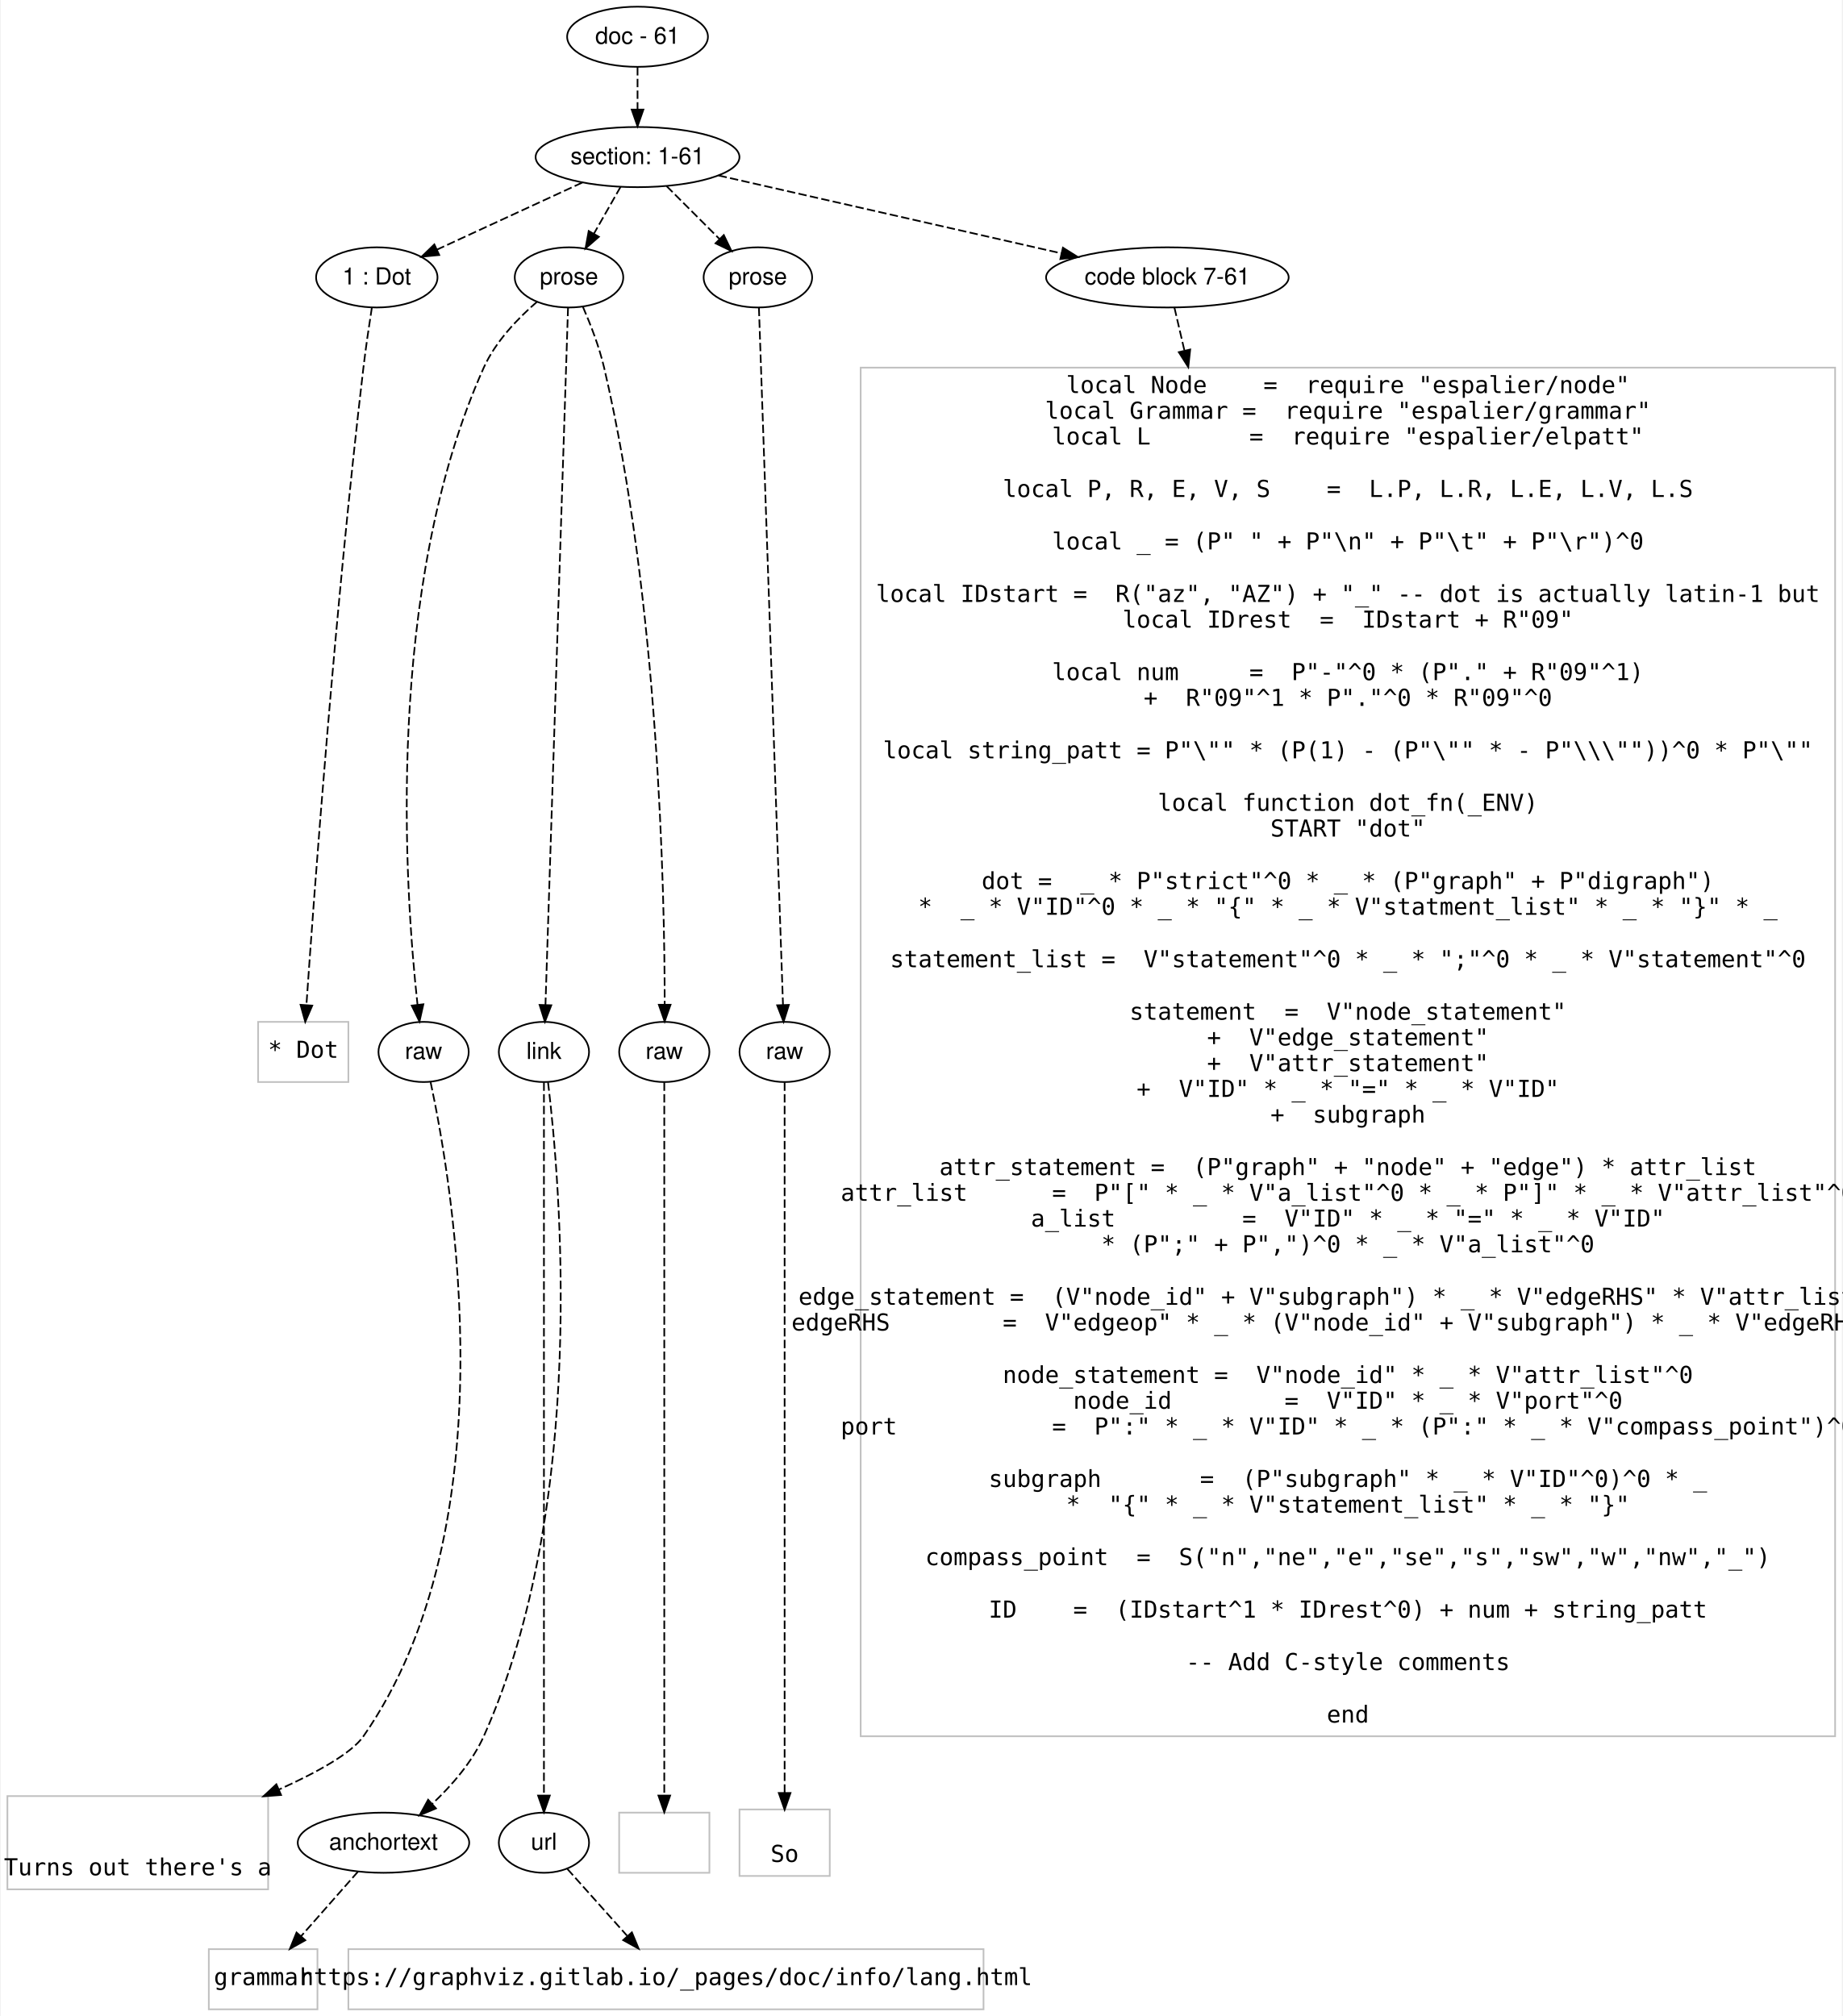
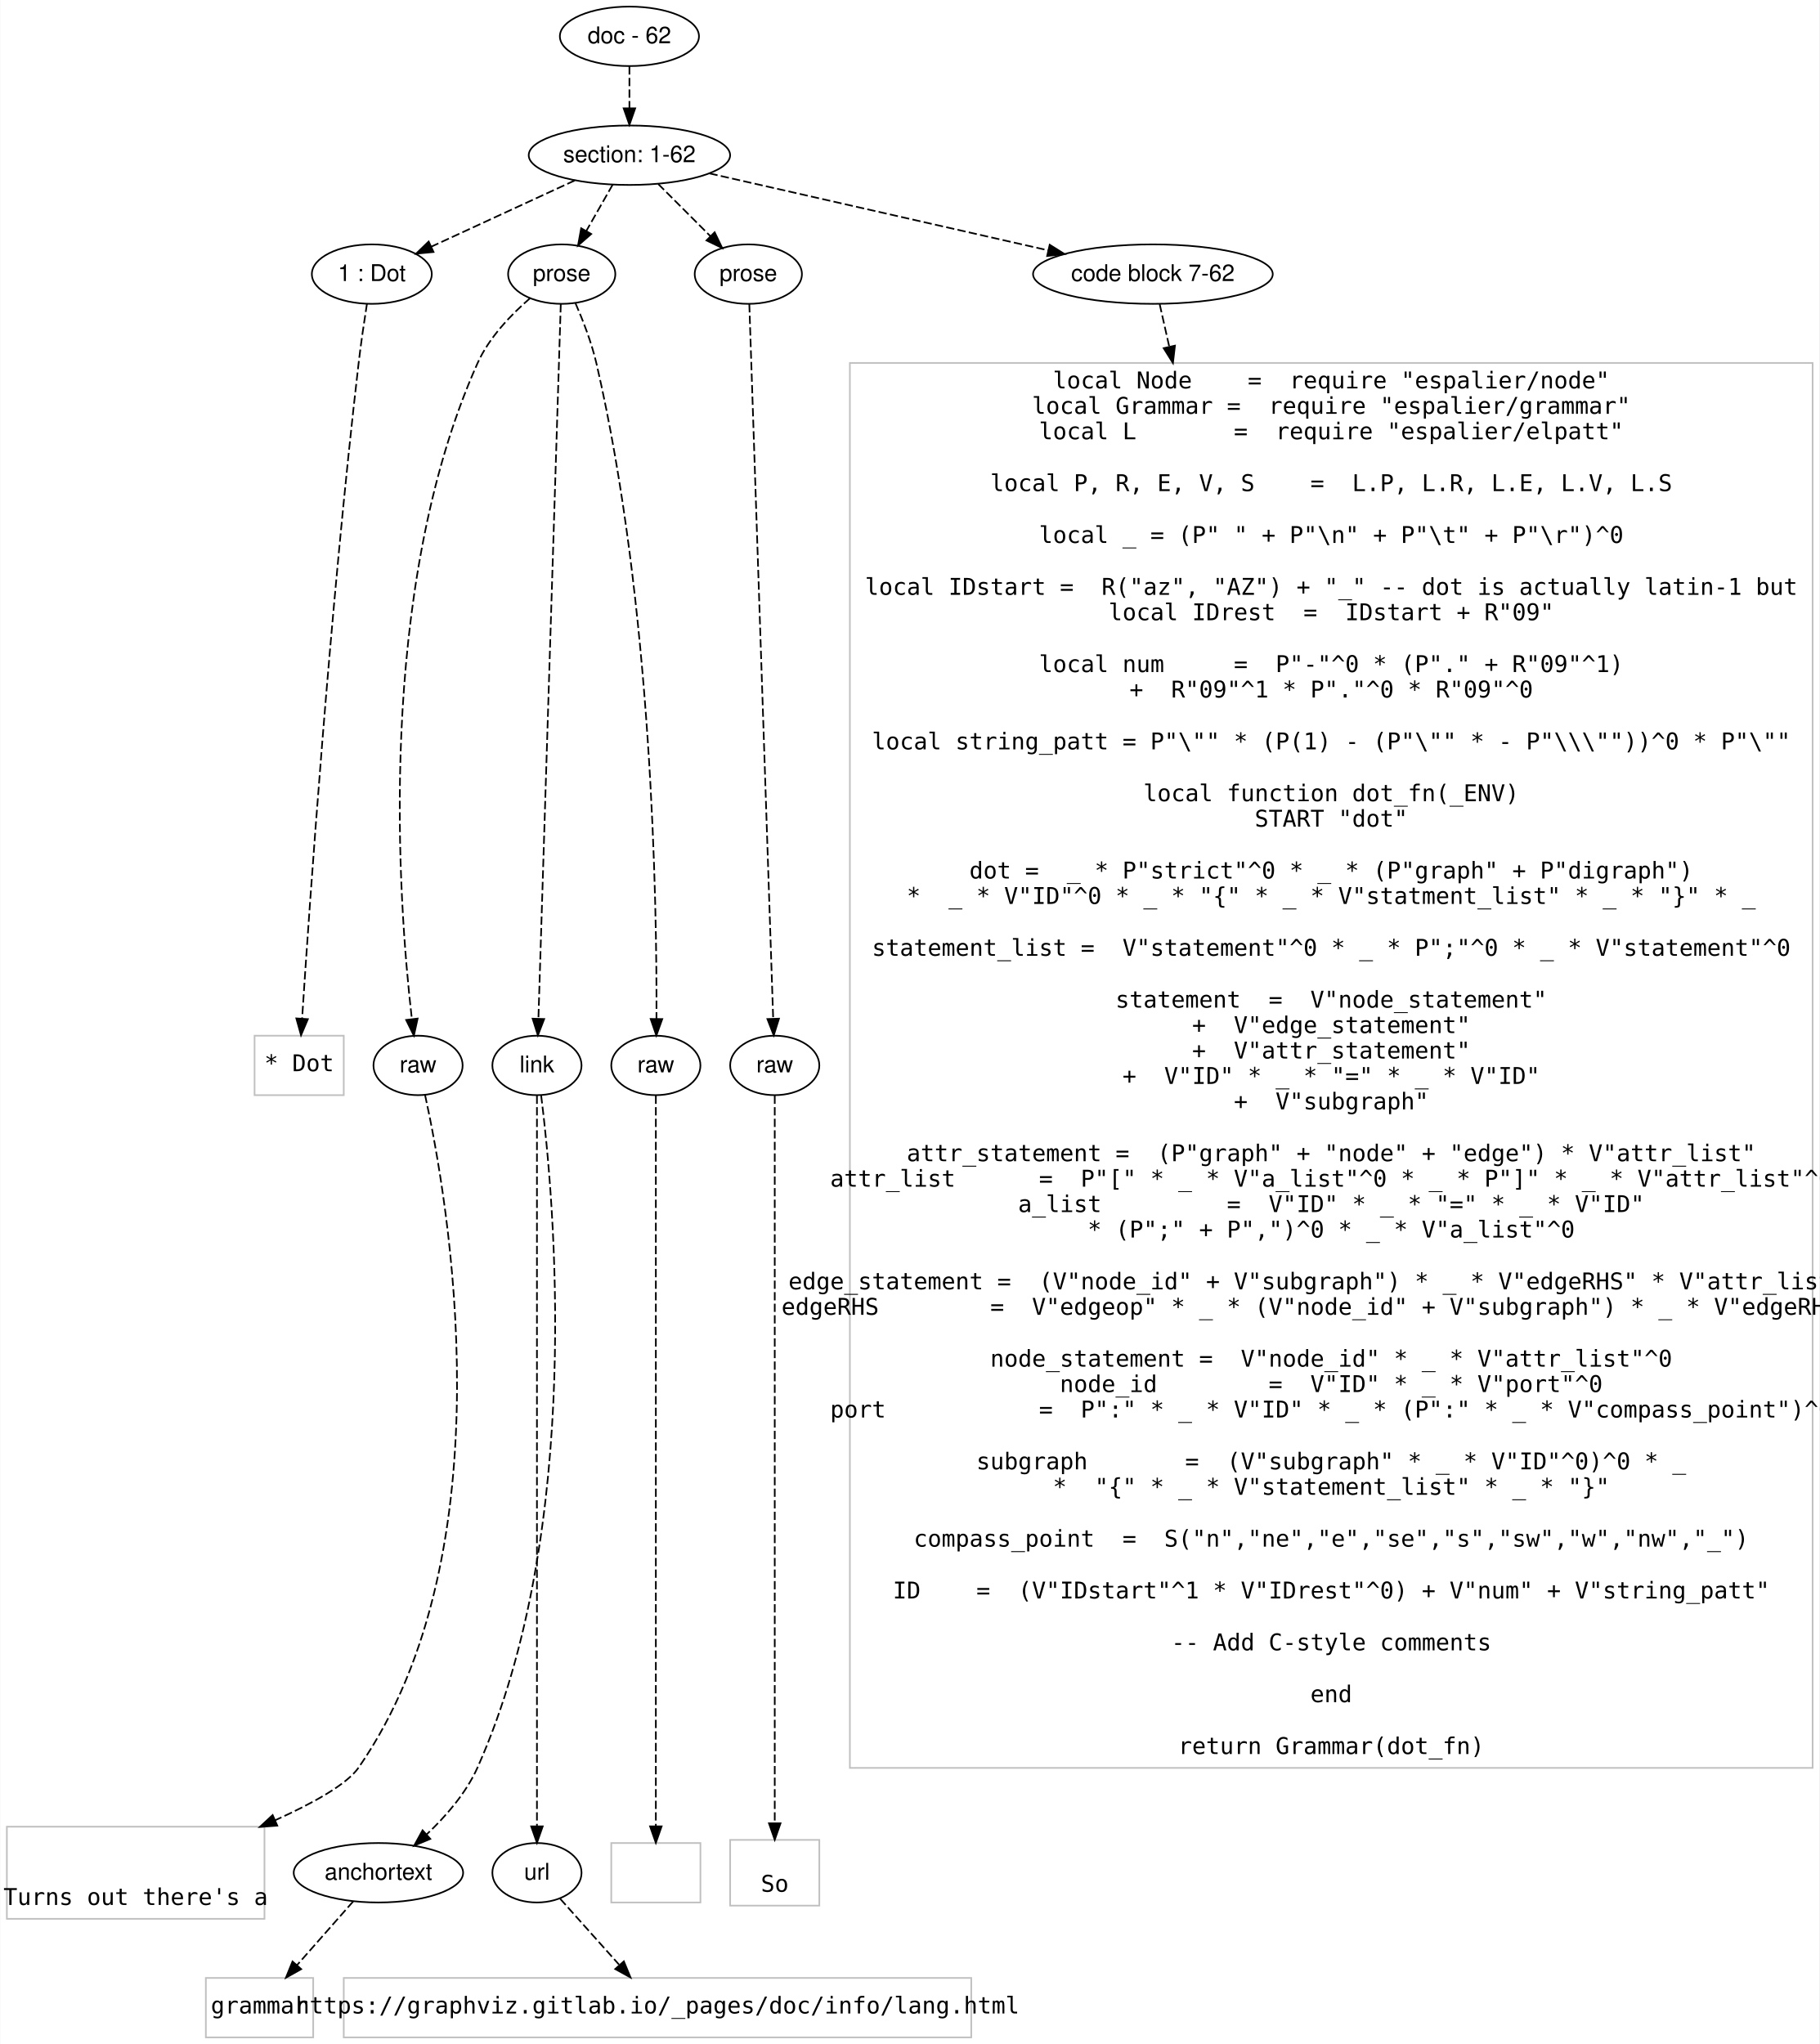
- <svg xmlns="http://www.w3.org/2000/svg" width="1102pt" height="1206pt" viewBox="0.00 0.00 1101.50 1206.40">
-   <g id="graph0" class="graph" transform="scale(1 1) rotate(0) translate(4 1202.401)">
-     <polygon fill="#ffffff" stroke="transparent" points="-4,4 -4,-1202.401 1097.5,-1202.401 1097.5,4 -4,4" />
+ <svg xmlns="http://www.w3.org/2000/svg" width="1102pt" height="1238pt" viewBox="0.00 0.00 1101.50 1237.80">
+   <g id="graph0" class="graph" transform="scale(1 1) rotate(0) translate(4 1233.801)">
+     <polygon fill="#ffffff" stroke="transparent" points="-4,4 -4,-1233.801 1097.5,-1233.801 1097.5,4 -4,4" />
    <g id="node1" class="node">
-       <ellipse fill="none" stroke="#000000" cx="377" cy="-1180.401" rx="42.122" ry="18" />
-       <text text-anchor="middle" x="377" y="-1176.201" font-family="Helvetica,sans-Serif" font-size="14.00" fill="#000000">doc - 61</text>
+       <ellipse fill="none" stroke="#000000" cx="377" cy="-1211.801" rx="42.122" ry="18" />
+       <text text-anchor="middle" x="377" y="-1207.601" font-family="Helvetica,sans-Serif" font-size="14.00" fill="#000000">doc - 62</text>
    </g>
    <g id="node2" class="node">
-       <ellipse fill="none" stroke="#000000" cx="377" cy="-1108.401" rx="60.983" ry="18" />
-       <text text-anchor="middle" x="377" y="-1104.201" font-family="Helvetica,sans-Serif" font-size="14.00" fill="#000000">section: 1-61</text>
+       <ellipse fill="none" stroke="#000000" cx="377" cy="-1139.801" rx="60.983" ry="18" />
+       <text text-anchor="middle" x="377" y="-1135.601" font-family="Helvetica,sans-Serif" font-size="14.00" fill="#000000">section: 1-62</text>
    </g>
    <g id="edge1" class="edge">
-       <path fill="none" stroke="#000000" stroke-dasharray="5,2" d="M377,-1162.233C377,-1154.532 377,-1145.376 377,-1136.818" />
-       <polygon fill="#000000" stroke="#000000" points="380.5,-1136.814 377,-1126.814 373.5,-1136.814 380.5,-1136.814" />
+       <path fill="none" stroke="#000000" stroke-dasharray="5,2" d="M377,-1193.632C377,-1185.932 377,-1176.775 377,-1168.218" />
+       <polygon fill="#000000" stroke="#000000" points="380.5,-1168.214 377,-1158.214 373.5,-1168.215 380.5,-1168.214" />
    </g>
    <g id="node3" class="node">
-       <ellipse fill="none" stroke="#000000" cx="221" cy="-1036.401" rx="36.316" ry="18" />
-       <text text-anchor="middle" x="221" y="-1032.201" font-family="Helvetica,sans-Serif" font-size="14.00" fill="#000000">1 : Dot</text>
+       <ellipse fill="none" stroke="#000000" cx="221" cy="-1067.801" rx="36.316" ry="18" />
+       <text text-anchor="middle" x="221" y="-1063.601" font-family="Helvetica,sans-Serif" font-size="14.00" fill="#000000">1 : Dot</text>
    </g>
    <g id="edge2" class="edge">
-       <path fill="none" stroke="#000000" stroke-dasharray="5,2" d="M343.916,-1093.132C318.426,-1081.367 283.228,-1065.122 257.028,-1053.03" />
-       <polygon fill="#000000" stroke="#000000" points="258.364,-1049.791 247.817,-1048.778 255.43,-1056.147 258.364,-1049.791" />
+       <path fill="none" stroke="#000000" stroke-dasharray="5,2" d="M343.916,-1124.532C318.426,-1112.767 283.228,-1096.522 257.028,-1084.43" />
+       <polygon fill="#000000" stroke="#000000" points="258.364,-1081.191 247.817,-1080.178 255.43,-1087.547 258.364,-1081.191" />
    </g>
    <g id="node4" class="node">
-       <ellipse fill="none" stroke="#000000" cx="336" cy="-1036.401" rx="32.459" ry="18" />
-       <text text-anchor="middle" x="336" y="-1032.201" font-family="Helvetica,sans-Serif" font-size="14.00" fill="#000000">prose</text>
+       <ellipse fill="none" stroke="#000000" cx="336" cy="-1067.801" rx="32.459" ry="18" />
+       <text text-anchor="middle" x="336" y="-1063.601" font-family="Helvetica,sans-Serif" font-size="14.00" fill="#000000">prose</text>
    </g>
    <g id="edge3" class="edge">
-       <path fill="none" stroke="#000000" stroke-dasharray="5,2" d="M366.865,-1090.603C362.063,-1082.171 356.231,-1071.93 350.936,-1062.63" />
-       <polygon fill="#000000" stroke="#000000" points="353.867,-1060.704 345.877,-1053.746 347.784,-1064.168 353.867,-1060.704" />
+       <path fill="none" stroke="#000000" stroke-dasharray="5,2" d="M366.865,-1122.003C362.063,-1113.571 356.231,-1103.33 350.936,-1094.03" />
+       <polygon fill="#000000" stroke="#000000" points="353.867,-1092.104 345.877,-1085.146 347.784,-1095.568 353.867,-1092.104" />
    </g>
    <g id="node5" class="node">
-       <ellipse fill="none" stroke="#000000" cx="449" cy="-1036.401" rx="32.459" ry="18" />
-       <text text-anchor="middle" x="449" y="-1032.201" font-family="Helvetica,sans-Serif" font-size="14.00" fill="#000000">prose</text>
+       <ellipse fill="none" stroke="#000000" cx="449" cy="-1067.801" rx="32.459" ry="18" />
+       <text text-anchor="middle" x="449" y="-1063.601" font-family="Helvetica,sans-Serif" font-size="14.00" fill="#000000">prose</text>
    </g>
    <g id="edge4" class="edge">
-       <path fill="none" stroke="#000000" stroke-dasharray="5,2" d="M394.429,-1090.972C403.94,-1081.461 415.833,-1069.568 426.086,-1059.315" />
-       <polygon fill="#000000" stroke="#000000" points="428.609,-1061.742 433.205,-1052.196 423.659,-1056.793 428.609,-1061.742" />
+       <path fill="none" stroke="#000000" stroke-dasharray="5,2" d="M394.429,-1122.372C403.94,-1112.861 415.833,-1100.968 426.086,-1090.715" />
+       <polygon fill="#000000" stroke="#000000" points="428.609,-1093.142 433.205,-1083.596 423.659,-1088.193 428.609,-1093.142" />
    </g>
    <g id="node6" class="node">
-       <ellipse fill="none" stroke="#000000" cx="694" cy="-1036.401" rx="72.584" ry="18" />
-       <text text-anchor="middle" x="694" y="-1032.201" font-family="Helvetica,sans-Serif" font-size="14.00" fill="#000000">code block 7-61</text>
+       <ellipse fill="none" stroke="#000000" cx="694" cy="-1067.801" rx="72.584" ry="18" />
+       <text text-anchor="middle" x="694" y="-1063.601" font-family="Helvetica,sans-Serif" font-size="14.00" fill="#000000">code block 7-62</text>
    </g>
    <g id="edge5" class="edge">
-       <path fill="none" stroke="#000000" stroke-dasharray="5,2" d="M425.49,-1097.388C480.447,-1084.905 570.22,-1064.515 630.668,-1050.786" />
-       <polygon fill="#000000" stroke="#000000" points="631.504,-1054.185 640.48,-1048.557 629.953,-1047.359 631.504,-1054.185" />
+       <path fill="none" stroke="#000000" stroke-dasharray="5,2" d="M425.49,-1128.787C480.447,-1116.305 570.22,-1095.915 630.668,-1082.186" />
+       <polygon fill="#000000" stroke="#000000" points="631.504,-1085.585 640.48,-1079.957 629.953,-1078.759 631.504,-1085.585" />
    </g>
    <g id="node7" class="node">
-       <polygon fill="none" stroke="#c0c0c0" points="204,-590.901 150,-590.901 150,-554.901 204,-554.901 204,-590.901" />
-       <text text-anchor="middle" x="177" y="-569.401" font-family="Inconsolata" font-size="14.00" fill="#000000">* Dot</text>
+       <polygon fill="none" stroke="#c0c0c0" points="204,-606.601 150,-606.601 150,-570.601 204,-570.601 204,-606.601" />
+       <text text-anchor="middle" x="177" y="-585.101" font-family="Inconsolata" font-size="14.00" fill="#000000">* Dot</text>
    </g>
    <g id="edge6" class="edge">
-       <path fill="none" stroke="#000000" stroke-dasharray="5,2" d="M218.065,-1018.437C216.421,-1007.949 214.421,-994.449 213,-982.401 196.136,-839.394 183.492,-667.434 178.892,-600.994" />
-       <polygon fill="#000000" stroke="#000000" points="182.376,-600.638 178.199,-590.902 175.392,-601.118 182.376,-600.638" />
+       <path fill="none" stroke="#000000" stroke-dasharray="5,2" d="M218.051,-1049.839C216.401,-1039.351 214.401,-1025.851 213,-1013.801 195.657,-864.67 183.212,-685.187 178.779,-616.865" />
+       <polygon fill="#000000" stroke="#000000" points="182.271,-616.631 178.137,-606.876 175.285,-617.08 182.271,-616.631" />
    </g>
    <g id="node8" class="node">
-       <ellipse fill="none" stroke="#000000" cx="249" cy="-572.901" rx="27" ry="18" />
-       <text text-anchor="middle" x="249" y="-568.701" font-family="Helvetica,sans-Serif" font-size="14.00" fill="#000000">raw</text>
+       <ellipse fill="none" stroke="#000000" cx="249" cy="-588.601" rx="27" ry="18" />
+       <text text-anchor="middle" x="249" y="-584.401" font-family="Helvetica,sans-Serif" font-size="14.00" fill="#000000">raw</text>
    </g>
    <g id="edge7" class="edge">
-       <path fill="none" stroke="#000000" stroke-dasharray="5,2" d="M316.861,-1021.817C305.52,-1012.01 292.029,-998.045 285,-982.401 225.587,-850.163 237.795,-669.953 245.37,-601.161" />
-       <polygon fill="#000000" stroke="#000000" points="248.862,-601.438 246.535,-591.101 241.908,-600.633 248.862,-601.438" />
+       <path fill="none" stroke="#000000" stroke-dasharray="5,2" d="M316.844,-1053.225C305.495,-1043.42 292.003,-1029.457 285,-1013.801 223.261,-875.79 237.079,-687.599 245.224,-616.943" />
+       <polygon fill="#000000" stroke="#000000" points="248.744,-616.986 246.469,-606.638 241.794,-616.146 248.744,-616.986" />
    </g>
    <g id="node9" class="node">
-       <ellipse fill="none" stroke="#000000" cx="321" cy="-572.901" rx="27" ry="18" />
-       <text text-anchor="middle" x="321" y="-568.701" font-family="Helvetica,sans-Serif" font-size="14.00" fill="#000000">link</text>
+       <ellipse fill="none" stroke="#000000" cx="321" cy="-588.601" rx="27" ry="18" />
+       <text text-anchor="middle" x="321" y="-584.401" font-family="Helvetica,sans-Serif" font-size="14.00" fill="#000000">link</text>
    </g>
    <g id="edge8" class="edge">
-       <path fill="none" stroke="#000000" stroke-dasharray="5,2" d="M335.412,-1018.231C333.111,-947.127 324.706,-687.419 321.911,-601.048" />
-       <polygon fill="#000000" stroke="#000000" points="325.406,-600.826 321.584,-590.945 318.409,-601.053 325.406,-600.826" />
+       <path fill="none" stroke="#000000" stroke-dasharray="5,2" d="M335.43,-1049.601C333.149,-976.734 324.666,-705.712 321.887,-616.947" />
+       <polygon fill="#000000" stroke="#000000" points="325.382,-616.704 321.57,-606.819 318.385,-616.923 325.382,-616.704" />
    </g>
    <g id="node10" class="node">
-       <ellipse fill="none" stroke="#000000" cx="393" cy="-572.901" rx="27" ry="18" />
-       <text text-anchor="middle" x="393" y="-568.701" font-family="Helvetica,sans-Serif" font-size="14.00" fill="#000000">raw</text>
+       <ellipse fill="none" stroke="#000000" cx="393" cy="-588.601" rx="27" ry="18" />
+       <text text-anchor="middle" x="393" y="-584.401" font-family="Helvetica,sans-Serif" font-size="14.00" fill="#000000">raw</text>
    </g>
    <g id="edge9" class="edge">
-       <path fill="none" stroke="#000000" stroke-dasharray="5,2" d="M344.305,-1018.805C348.824,-1008.44 354.074,-994.94 357,-982.401 389.728,-842.172 393.229,-668.611 393.244,-601.368" />
-       <polygon fill="#000000" stroke="#000000" points="396.744,-601.141 393.219,-591.15 389.744,-601.159 396.744,-601.141" />
+       <path fill="none" stroke="#000000" stroke-dasharray="5,2" d="M344.32,-1050.209C348.844,-1039.844 354.094,-1026.344 357,-1013.801 390.968,-867.197 393.696,-685.534 393.374,-616.755" />
+       <polygon fill="#000000" stroke="#000000" points="396.874,-616.683 393.301,-606.708 389.874,-616.734 396.874,-616.683" />
    </g>
    <g id="node17" class="node">
-       <ellipse fill="none" stroke="#000000" cx="465" cy="-572.901" rx="27" ry="18" />
-       <text text-anchor="middle" x="465" y="-568.701" font-family="Helvetica,sans-Serif" font-size="14.00" fill="#000000">raw</text>
+       <ellipse fill="none" stroke="#000000" cx="465" cy="-588.601" rx="27" ry="18" />
+       <text text-anchor="middle" x="465" y="-584.401" font-family="Helvetica,sans-Serif" font-size="14.00" fill="#000000">raw</text>
    </g>
    <g id="edge16" class="edge">
-       <path fill="none" stroke="#000000" stroke-dasharray="5,2" d="M449.627,-1018.231C452.082,-947.127 461.047,-687.419 464.028,-601.048" />
-       <polygon fill="#000000" stroke="#000000" points="467.53,-601.06 464.377,-590.945 460.534,-600.818 467.53,-601.06" />
+       <path fill="none" stroke="#000000" stroke-dasharray="5,2" d="M449.608,-1049.601C452.041,-976.734 461.09,-705.712 464.053,-616.947" />
+       <polygon fill="#000000" stroke="#000000" points="467.556,-616.93 464.392,-606.819 460.56,-616.696 467.556,-616.93" />
    </g>
    <g id="node19" class="node">
-       <polygon fill="none" stroke="#c0c0c0" points="1093.5,-982.402 510.5,-982.402 510.5,-163.399 1093.5,-163.399 1093.5,-982.402" />
-       <text text-anchor="middle" x="802" y="-967.201" font-family="Inconsolata" font-size="14.00" fill="#000000">local Node    =  require "espalier/node"</text>
-       <text text-anchor="middle" x="802" y="-951.801" font-family="Inconsolata" font-size="14.00" fill="#000000">local Grammar =  require "espalier/grammar"</text>
-       <text text-anchor="middle" x="802" y="-936.401" font-family="Inconsolata" font-size="14.00" fill="#000000">local L       =  require "espalier/elpatt"</text>
-       <text text-anchor="middle" x="802" y="-905.001" font-family="Inconsolata" font-size="14.00" fill="#000000">local P, R, E, V, S    =  L.P, L.R, L.E, L.V, L.S</text>
-       <text text-anchor="middle" x="802" y="-873.601" font-family="Inconsolata" font-size="14.00" fill="#000000">local _ = (P" " + P"\n" + P"\t" + P"\r")^0</text>
-       <text text-anchor="middle" x="802" y="-842.201" font-family="Inconsolata" font-size="14.00" fill="#000000">local IDstart =  R("az", "AZ") + "_" -- dot is actually latin-1 but</text>
-       <text text-anchor="middle" x="802" y="-826.801" font-family="Inconsolata" font-size="14.00" fill="#000000">local IDrest  =  IDstart + R"09"</text>
-       <text text-anchor="middle" x="802" y="-795.401" font-family="Inconsolata" font-size="14.00" fill="#000000">local num     =  P"-"^0 * (P"." + R"09"^1)</text>
-       <text text-anchor="middle" x="802" y="-780.001" font-family="Inconsolata" font-size="14.00" fill="#000000">              +  R"09"^1 * P"."^0 * R"09"^0</text>
-       <text text-anchor="middle" x="802" y="-748.601" font-family="Inconsolata" font-size="14.00" fill="#000000">local string_patt = P"\"" * (P(1) - (P"\"" * - P"\\\""))^0 * P"\""</text>
-       <text text-anchor="middle" x="802" y="-717.201" font-family="Inconsolata" font-size="14.00" fill="#000000">local function dot_fn(_ENV)</text>
-       <text text-anchor="middle" x="802" y="-701.801" font-family="Inconsolata" font-size="14.00" fill="#000000">  START "dot"</text>
-       <text text-anchor="middle" x="802" y="-670.401" font-family="Inconsolata" font-size="14.00" fill="#000000">  dot =  _ * P"strict"^0 * _ * (P"graph" + P"digraph")</text>
-       <text text-anchor="middle" x="802" y="-655.001" font-family="Inconsolata" font-size="14.00" fill="#000000">      *  _ * V"ID"^0 * _ * "{" * _ * V"statment_list" * _ * "}" * _</text>
-       <text text-anchor="middle" x="802" y="-623.601" font-family="Inconsolata" font-size="14.00" fill="#000000">  statement_list =  V"statement"^0 * _ * ";"^0 * _ * V"statement"^0</text>
-       <text text-anchor="middle" x="802" y="-592.201" font-family="Inconsolata" font-size="14.00" fill="#000000">  statement  =  V"node_statement"</text>
-       <text text-anchor="middle" x="802" y="-576.801" font-family="Inconsolata" font-size="14.00" fill="#000000">             +  V"edge_statement"</text>
-       <text text-anchor="middle" x="802" y="-561.401" font-family="Inconsolata" font-size="14.00" fill="#000000">             +  V"attr_statement"</text>
-       <text text-anchor="middle" x="802" y="-546.001" font-family="Inconsolata" font-size="14.00" fill="#000000">             +  V"ID" * _ * "=" * _ * V"ID"</text>
-       <text text-anchor="middle" x="802" y="-530.601" font-family="Inconsolata" font-size="14.00" fill="#000000">             +  subgraph</text>
-       <text text-anchor="middle" x="802" y="-499.2" font-family="Inconsolata" font-size="14.00" fill="#000000">  attr_statement =  (P"graph" + "node" + "edge") * attr_list</text>
-       <text text-anchor="middle" x="802" y="-483.8" font-family="Inconsolata" font-size="14.00" fill="#000000">  attr_list      =  P"[" * _ * V"a_list"^0 * _ * P"]" * _ * V"attr_list"^0</text>
-       <text text-anchor="middle" x="802" y="-468.4" font-family="Inconsolata" font-size="14.00" fill="#000000">  a_list         =  V"ID" * _ * "=" * _ * V"ID"</text>
-       <text text-anchor="middle" x="802" y="-453" font-family="Inconsolata" font-size="14.00" fill="#000000">                 * (P";" + P",")^0 * _ * V"a_list"^0</text>
-       <text text-anchor="middle" x="802" y="-421.6" font-family="Inconsolata" font-size="14.00" fill="#000000">  edge_statement =  (V"node_id" + V"subgraph") * _ * V"edgeRHS" * V"attr_list"^0</text>
-       <text text-anchor="middle" x="802" y="-406.2" font-family="Inconsolata" font-size="14.00" fill="#000000">  edgeRHS        =  V"edgeop" * _ * (V"node_id" + V"subgraph") * _ * V"edgeRHS"^0</text>
-       <text text-anchor="middle" x="802" y="-374.8" font-family="Inconsolata" font-size="14.00" fill="#000000">  node_statement =  V"node_id" * _ * V"attr_list"^0</text>
-       <text text-anchor="middle" x="802" y="-359.4" font-family="Inconsolata" font-size="14.00" fill="#000000">  node_id        =  V"ID" * _ * V"port"^0</text>
-       <text text-anchor="middle" x="802" y="-344" font-family="Inconsolata" font-size="14.00" fill="#000000">  port           =  P":" * _ * V"ID" * _ * (P":" * _ * V"compass_point")^0</text>
-       <text text-anchor="middle" x="802" y="-312.6" font-family="Inconsolata" font-size="14.00" fill="#000000">  subgraph       =  (P"subgraph" * _ * V"ID"^0)^0 * _</text>
-       <text text-anchor="middle" x="802" y="-297.2" font-family="Inconsolata" font-size="14.00" fill="#000000">                 *  "{" * _ * V"statement_list" * _ * "}"</text>
-       <text text-anchor="middle" x="802" y="-265.8" font-family="Inconsolata" font-size="14.00" fill="#000000">  compass_point  =  S("n","ne","e","se","s","sw","w","nw","_")</text>
-       <text text-anchor="middle" x="802" y="-234.4" font-family="Inconsolata" font-size="14.00" fill="#000000">  ID    =  (IDstart^1 * IDrest^0) + num + string_patt</text>
-       <text text-anchor="middle" x="802" y="-203" font-family="Inconsolata" font-size="14.00" fill="#000000">  -- Add C-style comments</text>
-       <text text-anchor="middle" x="802" y="-171.6" font-family="Inconsolata" font-size="14.00" fill="#000000">end</text>
+       <polygon fill="none" stroke="#c0c0c0" points="1093.5,-1014.002 510.5,-1014.002 510.5,-163.199 1093.5,-163.199 1093.5,-1014.002" />
+       <text text-anchor="middle" x="802" y="-998.601" font-family="Inconsolata" font-size="14.00" fill="#000000">local Node    =  require "espalier/node"</text>
+       <text text-anchor="middle" x="802" y="-983.201" font-family="Inconsolata" font-size="14.00" fill="#000000">local Grammar =  require "espalier/grammar"</text>
+       <text text-anchor="middle" x="802" y="-967.801" font-family="Inconsolata" font-size="14.00" fill="#000000">local L       =  require "espalier/elpatt"</text>
+       <text text-anchor="middle" x="802" y="-936.401" font-family="Inconsolata" font-size="14.00" fill="#000000">local P, R, E, V, S    =  L.P, L.R, L.E, L.V, L.S</text>
+       <text text-anchor="middle" x="802" y="-905.001" font-family="Inconsolata" font-size="14.00" fill="#000000">local _ = (P" " + P"\n" + P"\t" + P"\r")^0</text>
+       <text text-anchor="middle" x="802" y="-873.601" font-family="Inconsolata" font-size="14.00" fill="#000000">local IDstart =  R("az", "AZ") + "_" -- dot is actually latin-1 but</text>
+       <text text-anchor="middle" x="802" y="-858.201" font-family="Inconsolata" font-size="14.00" fill="#000000">local IDrest  =  IDstart + R"09"</text>
+       <text text-anchor="middle" x="802" y="-826.801" font-family="Inconsolata" font-size="14.00" fill="#000000">local num     =  P"-"^0 * (P"." + R"09"^1)</text>
+       <text text-anchor="middle" x="802" y="-811.401" font-family="Inconsolata" font-size="14.00" fill="#000000">              +  R"09"^1 * P"."^0 * R"09"^0</text>
+       <text text-anchor="middle" x="802" y="-780.001" font-family="Inconsolata" font-size="14.00" fill="#000000">local string_patt = P"\"" * (P(1) - (P"\"" * - P"\\\""))^0 * P"\""</text>
+       <text text-anchor="middle" x="802" y="-748.601" font-family="Inconsolata" font-size="14.00" fill="#000000">local function dot_fn(_ENV)</text>
+       <text text-anchor="middle" x="802" y="-733.201" font-family="Inconsolata" font-size="14.00" fill="#000000">  START "dot"</text>
+       <text text-anchor="middle" x="802" y="-701.801" font-family="Inconsolata" font-size="14.00" fill="#000000">  dot =  _ * P"strict"^0 * _ * (P"graph" + P"digraph")</text>
+       <text text-anchor="middle" x="802" y="-686.401" font-family="Inconsolata" font-size="14.00" fill="#000000">      *  _ * V"ID"^0 * _ * "{" * _ * V"statment_list" * _ * "}" * _</text>
+       <text text-anchor="middle" x="802" y="-655.001" font-family="Inconsolata" font-size="14.00" fill="#000000">  statement_list =  V"statement"^0 * _ * P";"^0 * _ * V"statement"^0</text>
+       <text text-anchor="middle" x="802" y="-623.601" font-family="Inconsolata" font-size="14.00" fill="#000000">  statement  =  V"node_statement"</text>
+       <text text-anchor="middle" x="802" y="-608.201" font-family="Inconsolata" font-size="14.00" fill="#000000">             +  V"edge_statement"</text>
+       <text text-anchor="middle" x="802" y="-592.801" font-family="Inconsolata" font-size="14.00" fill="#000000">             +  V"attr_statement"</text>
+       <text text-anchor="middle" x="802" y="-577.401" font-family="Inconsolata" font-size="14.00" fill="#000000">             +  V"ID" * _ * "=" * _ * V"ID"</text>
+       <text text-anchor="middle" x="802" y="-562.001" font-family="Inconsolata" font-size="14.00" fill="#000000">             +  V"subgraph"</text>
+       <text text-anchor="middle" x="802" y="-530.601" font-family="Inconsolata" font-size="14.00" fill="#000000">  attr_statement =  (P"graph" + "node" + "edge") * V"attr_list"</text>
+       <text text-anchor="middle" x="802" y="-515.201" font-family="Inconsolata" font-size="14.00" fill="#000000">  attr_list      =  P"[" * _ * V"a_list"^0 * _ * P"]" * _ * V"attr_list"^0</text>
+       <text text-anchor="middle" x="802" y="-499.8" font-family="Inconsolata" font-size="14.00" fill="#000000">  a_list         =  V"ID" * _ * "=" * _ * V"ID"</text>
+       <text text-anchor="middle" x="802" y="-484.4" font-family="Inconsolata" font-size="14.00" fill="#000000">                 * (P";" + P",")^0 * _ * V"a_list"^0</text>
+       <text text-anchor="middle" x="802" y="-453" font-family="Inconsolata" font-size="14.00" fill="#000000">  edge_statement =  (V"node_id" + V"subgraph") * _ * V"edgeRHS" * V"attr_list"^0</text>
+       <text text-anchor="middle" x="802" y="-437.6" font-family="Inconsolata" font-size="14.00" fill="#000000">  edgeRHS        =  V"edgeop" * _ * (V"node_id" + V"subgraph") * _ * V"edgeRHS"^0</text>
+       <text text-anchor="middle" x="802" y="-406.2" font-family="Inconsolata" font-size="14.00" fill="#000000">  node_statement =  V"node_id" * _ * V"attr_list"^0</text>
+       <text text-anchor="middle" x="802" y="-390.8" font-family="Inconsolata" font-size="14.00" fill="#000000">  node_id        =  V"ID" * _ * V"port"^0</text>
+       <text text-anchor="middle" x="802" y="-375.4" font-family="Inconsolata" font-size="14.00" fill="#000000">  port           =  P":" * _ * V"ID" * _ * (P":" * _ * V"compass_point")^0</text>
+       <text text-anchor="middle" x="802" y="-344" font-family="Inconsolata" font-size="14.00" fill="#000000">  subgraph       =  (V"subgraph" * _ * V"ID"^0)^0 * _</text>
+       <text text-anchor="middle" x="802" y="-328.6" font-family="Inconsolata" font-size="14.00" fill="#000000">                 *  "{" * _ * V"statement_list" * _ * "}"</text>
+       <text text-anchor="middle" x="802" y="-297.2" font-family="Inconsolata" font-size="14.00" fill="#000000">  compass_point  =  S("n","ne","e","se","s","sw","w","nw","_")</text>
+       <text text-anchor="middle" x="802" y="-265.8" font-family="Inconsolata" font-size="14.00" fill="#000000">  ID    =  (V"IDstart"^1 * V"IDrest"^0) + V"num" + V"string_patt"</text>
+       <text text-anchor="middle" x="802" y="-234.4" font-family="Inconsolata" font-size="14.00" fill="#000000">  -- Add C-style comments</text>
+       <text text-anchor="middle" x="802" y="-203" font-family="Inconsolata" font-size="14.00" fill="#000000">end</text>
+       <text text-anchor="middle" x="802" y="-171.6" font-family="Inconsolata" font-size="14.00" fill="#000000">return Grammar(dot_fn)</text>
    </g>
    <g id="edge18" class="edge">
-       <path fill="none" stroke="#000000" stroke-dasharray="5,2" d="M698.234,-1018.231C699.83,-1011.382 701.833,-1002.783 704.169,-992.757" />
-       <polygon fill="#000000" stroke="#000000" points="707.648,-993.252 706.509,-982.719 700.83,-991.663 707.648,-993.252" />
+       <path fill="none" stroke="#000000" stroke-dasharray="5,2" d="M698.102,-1049.601C699.665,-1042.664 701.634,-1033.93 703.933,-1023.73" />
+       <polygon fill="#000000" stroke="#000000" points="707.351,-1024.483 706.135,-1013.958 700.522,-1022.944 707.351,-1024.483" />
    </g>
    <g id="node11" class="node">
      <polygon fill="none" stroke="#c0c0c0" points="156,-127.602 0,-127.602 0,-71.799 156,-71.799 156,-127.602" />
      <text text-anchor="middle" x="78" y="-80.2" font-family="Inconsolata" font-size="14.00" fill="#000000">Turns out there's a </text>
    </g>
    <g id="edge10" class="edge">
-       <path fill="none" stroke="#000000" stroke-dasharray="5,2" d="M253.186,-554.869C266.34,-493.501 300.955,-289.566 213,-163.4 205.935,-153.265 185.406,-141.844 162.423,-131.5" />
-       <polygon fill="#000000" stroke="#000000" points="163.731,-128.252 153.167,-127.443 160.921,-134.663 163.731,-128.252" />
+       <path fill="none" stroke="#000000" stroke-dasharray="5,2" d="M253.229,-570.764C266.988,-508.158 304.513,-295.122 213,-163.4 205.951,-153.254 185.427,-141.83 162.443,-131.487" />
+       <polygon fill="#000000" stroke="#000000" points="163.749,-128.238 153.185,-127.43 160.94,-134.649 163.749,-128.238" />
    </g>
    <g id="node12" class="node">
      <ellipse fill="none" stroke="#000000" cx="225" cy="-99.7" rx="51.302" ry="18" />
      <text text-anchor="middle" x="225" y="-95.5" font-family="Helvetica,sans-Serif" font-size="14.00" fill="#000000">anchortext</text>
    </g>
    <g id="edge11" class="edge">
-       <path fill="none" stroke="#000000" stroke-dasharray="5,2" d="M323.458,-554.703C330.664,-495.281 347.498,-302.755 285,-163.4 278.064,-147.935 265.779,-133.852 254.123,-122.882" />
-       <polygon fill="#000000" stroke="#000000" points="256.396,-120.219 246.618,-116.141 251.719,-125.427 256.396,-120.219" />
+       <path fill="none" stroke="#000000" stroke-dasharray="5,2" d="M323.523,-570.566C331.195,-509.896 349.945,-308.838 285,-163.4 278.089,-147.924 265.807,-133.839 254.147,-122.872" />
+       <polygon fill="#000000" stroke="#000000" points="256.418,-120.207 246.638,-116.132 251.742,-125.416 256.418,-120.207" />
    </g>
    <g id="node13" class="node">
      <ellipse fill="none" stroke="#000000" cx="321" cy="-99.7" rx="27" ry="18" />
      <text text-anchor="middle" x="321" y="-95.5" font-family="Helvetica,sans-Serif" font-size="14.00" fill="#000000">url</text>
    </g>
    <g id="edge12" class="edge">
-       <path fill="none" stroke="#000000" stroke-dasharray="5,2" d="M321,-554.64C321,-482.328 321,-215.711 321,-127.929" />
-       <polygon fill="#000000" stroke="#000000" points="324.5,-127.906 321,-117.906 317.5,-127.906 324.5,-127.906" />
+       <path fill="none" stroke="#000000" stroke-dasharray="5,2" d="M321,-570.327C321,-496.275 321,-218.177 321,-128.07" />
+       <polygon fill="#000000" stroke="#000000" points="324.5,-127.805 321,-117.805 317.5,-127.805 324.5,-127.805" />
    </g>
    <g id="node16" class="node">
      <polygon fill="none" stroke="#c0c0c0" points="420,-117.7 366,-117.7 366,-81.7 420,-81.7 420,-117.7" />
    </g>
    <g id="edge15" class="edge">
-       <path fill="none" stroke="#000000" stroke-dasharray="5,2" d="M393,-554.64C393,-482.328 393,-215.711 393,-127.929" />
-       <polygon fill="#000000" stroke="#000000" points="396.5,-127.906 393,-117.906 389.5,-127.906 396.5,-127.906" />
+       <path fill="none" stroke="#000000" stroke-dasharray="5,2" d="M393,-570.327C393,-496.275 393,-218.177 393,-128.07" />
+       <polygon fill="#000000" stroke="#000000" points="396.5,-127.805 393,-117.805 389.5,-127.805 396.5,-127.805" />
    </g>
    <g id="node14" class="node">
      <polygon fill="none" stroke="#c0c0c0" points="185.5,-36 120.5,-36 120.5,0 185.5,0 185.5,-36" />
      <text text-anchor="middle" x="153" y="-14.5" font-family="Inconsolata" font-size="14.00" fill="#000000">grammar</text>
    </g>
    <g id="edge13" class="edge">
      <path fill="none" stroke="#000000" stroke-dasharray="5,2" d="M209.731,-82.374C199.817,-71.124 186.722,-56.265 175.611,-43.658" />
      <polygon fill="#000000" stroke="#000000" points="178.233,-41.339 168.996,-36.151 172.982,-45.967 178.233,-41.339" />
    </g>
    <g id="node15" class="node">
      <polygon fill="none" stroke="#c0c0c0" points="584,-36 204,-36 204,0 584,0 584,-36" />
      <text text-anchor="middle" x="394" y="-14.5" font-family="Inconsolata" font-size="14.00" fill="#000000">https://graphviz.gitlab.io/_pages/doc/info/lang.html</text>
    </g>
    <g id="edge14" class="edge">
      <path fill="none" stroke="#000000" stroke-dasharray="5,2" d="M335.075,-83.947C345.162,-72.658 358.981,-57.193 370.7,-44.077" />
      <polygon fill="#000000" stroke="#000000" points="373.621,-46.06 377.674,-36.272 368.401,-41.397 373.621,-46.06" />
    </g>
    <g id="node18" class="node">
      <polygon fill="none" stroke="#c0c0c0" points="492,-119.602 438,-119.602 438,-79.798 492,-79.798 492,-119.602" />
      <text text-anchor="middle" x="465" y="-88.2" font-family="Inconsolata" font-size="14.00" fill="#000000">So</text>
    </g>
    <g id="edge17" class="edge">
-       <path fill="none" stroke="#000000" stroke-dasharray="5,2" d="M465,-554.64C465,-482.744 465,-218.773 465,-129.462" />
-       <polygon fill="#000000" stroke="#000000" points="468.5,-129.461 465,-119.461 461.5,-129.461 468.5,-129.461" />
+       <path fill="none" stroke="#000000" stroke-dasharray="5,2" d="M465,-570.327C465,-496.708 465,-221.422 465,-129.67" />
+       <polygon fill="#000000" stroke="#000000" points="468.5,-129.659 465,-119.659 461.5,-129.659 468.5,-129.659" />
    </g>
  </g>
</svg>
